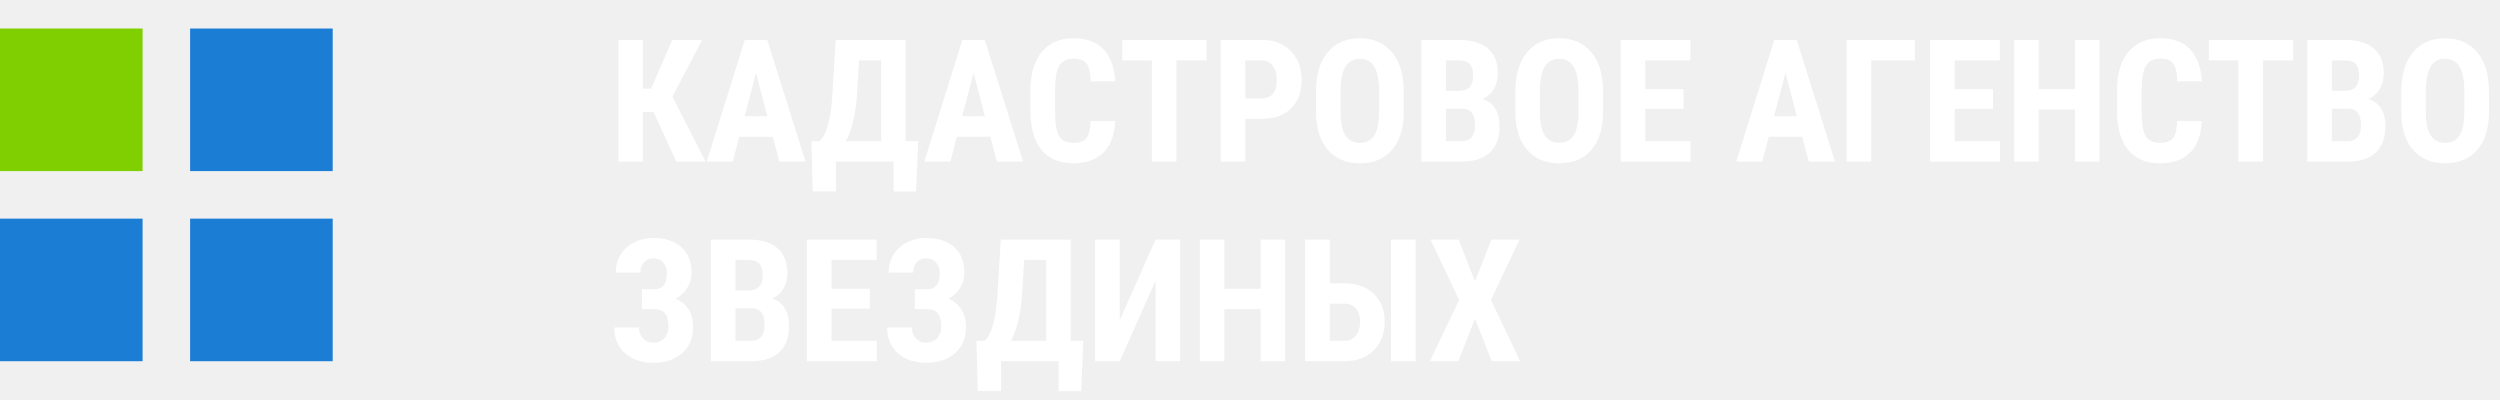
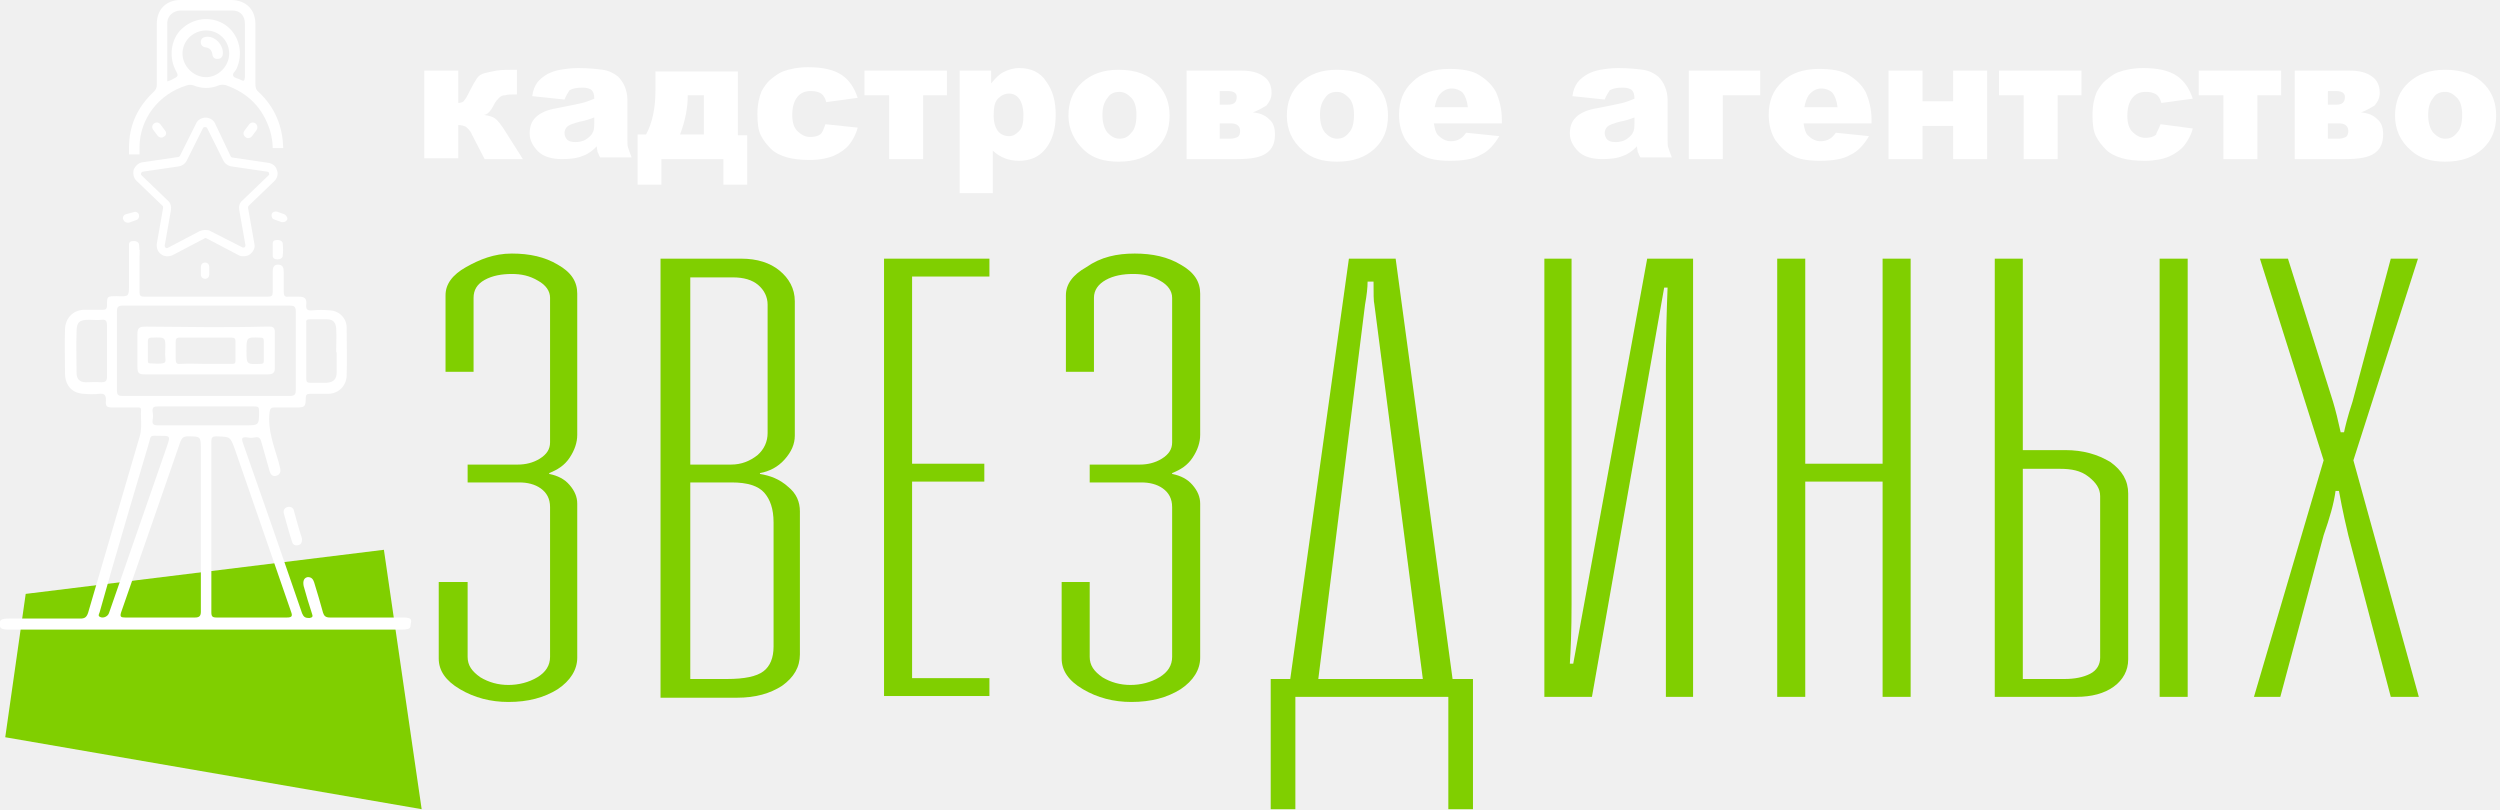
- <svg xmlns="http://www.w3.org/2000/svg" width="263" height="42" viewBox="0 0 263 42" fill="none">
-   <rect y="3" width="15" height="15" fill="#80CF00" />
-   <rect x="20" y="3" width="15" height="15" fill="#1C7DD5" />
-   <rect y="23" width="15" height="15" fill="#1C7DD5" />
-   <rect x="20" y="23" width="15" height="15" fill="#1C7DD5" />
-   <path d="M68.755 11.779H67.63V17H65.046V4.203H67.63V9.318H68.5L70.724 4.203H73.87L70.741 10.162L74.222 17H71.145L68.755 11.779ZM81.297 14.381H77.772L77.087 17H74.353L78.353 4.203H80.717L84.742 17H81.982L81.297 14.381ZM78.335 12.227H80.726L79.53 7.666L78.335 12.227ZM96.37 20.146H93.997V17H87.941V20.138H85.498L85.357 14.855H86.21C86.585 14.51 86.881 13.953 87.098 13.185C87.314 12.418 87.467 11.413 87.555 10.171L87.915 4.203H95.272V14.855H96.599L96.37 20.146ZM88.987 14.855H92.696V6.356H90.376L90.165 9.881C90.019 11.996 89.626 13.654 88.987 14.855ZM104.184 14.381H100.659L99.974 17H97.24L101.239 4.203H103.604L107.629 17H104.869L104.184 14.381ZM101.222 12.227H103.612L102.417 7.666L101.222 12.227ZM117.314 12.737C117.25 14.196 116.84 15.301 116.084 16.051C115.328 16.801 114.262 17.176 112.885 17.176C111.438 17.176 110.327 16.701 109.554 15.752C108.786 14.797 108.402 13.438 108.402 11.674V9.521C108.402 7.763 108.801 6.409 109.598 5.46C110.395 4.505 111.502 4.027 112.92 4.027C114.314 4.027 115.372 4.417 116.093 5.196C116.819 5.976 117.232 7.095 117.332 8.554H114.739C114.716 7.651 114.575 7.03 114.317 6.69C114.065 6.345 113.6 6.172 112.92 6.172C112.229 6.172 111.739 6.415 111.452 6.901C111.165 7.382 111.013 8.176 110.995 9.283V11.7C110.995 12.972 111.136 13.845 111.417 14.319C111.704 14.794 112.193 15.031 112.885 15.031C113.564 15.031 114.033 14.867 114.291 14.539C114.549 14.205 114.695 13.604 114.73 12.737H117.314ZM126.93 6.356H123.766V17H121.173V6.356H118.062V4.203H126.93V6.356ZM130.999 12.5V17H128.415V4.203H132.774C134.04 4.203 135.048 4.596 135.798 5.381C136.554 6.166 136.932 7.186 136.932 8.439C136.932 9.693 136.56 10.684 135.815 11.41C135.071 12.137 134.04 12.5 132.722 12.5H130.999ZM130.999 10.347H132.774C133.267 10.347 133.647 10.185 133.917 9.863C134.187 9.541 134.321 9.072 134.321 8.457C134.321 7.818 134.184 7.312 133.908 6.937C133.633 6.556 133.264 6.362 132.801 6.356H130.999V10.347ZM147.672 11.753C147.672 13.47 147.265 14.803 146.45 15.752C145.642 16.701 144.517 17.176 143.075 17.176C141.64 17.176 140.512 16.707 139.691 15.77C138.871 14.826 138.455 13.508 138.443 11.815V9.626C138.443 7.868 138.851 6.497 139.665 5.513C140.479 4.522 141.61 4.027 143.058 4.027C144.481 4.027 145.604 4.514 146.424 5.486C147.244 6.453 147.66 7.812 147.672 9.564V11.753ZM145.079 9.608C145.079 8.454 144.915 7.596 144.587 7.033C144.259 6.471 143.749 6.189 143.058 6.189C142.372 6.189 141.865 6.462 141.537 7.007C141.209 7.546 141.039 8.369 141.027 9.477V11.753C141.027 12.872 141.194 13.698 141.528 14.231C141.862 14.759 142.378 15.023 143.075 15.023C143.749 15.023 144.25 14.765 144.578 14.249C144.906 13.727 145.073 12.922 145.079 11.832V9.608ZM149.526 17V4.203H153.481C154.817 4.203 155.831 4.502 156.522 5.1C157.22 5.691 157.568 6.562 157.568 7.71C157.568 8.36 157.425 8.92 157.138 9.389C156.851 9.857 156.458 10.2 155.96 10.417C156.534 10.581 156.977 10.912 157.287 11.41C157.598 11.902 157.753 12.512 157.753 13.238C157.753 14.48 157.41 15.418 156.725 16.051C156.045 16.684 155.058 17 153.763 17H149.526ZM152.11 11.437V14.855H153.763C154.226 14.855 154.577 14.712 154.817 14.425C155.058 14.138 155.178 13.73 155.178 13.203C155.178 12.055 154.762 11.466 153.93 11.437H152.11ZM152.11 9.556H153.455C154.469 9.556 154.976 9.031 154.976 7.982C154.976 7.402 154.858 6.986 154.624 6.734C154.39 6.482 154.009 6.356 153.481 6.356H152.11V9.556ZM168.643 11.753C168.643 13.47 168.235 14.803 167.421 15.752C166.612 16.701 165.487 17.176 164.046 17.176C162.61 17.176 161.482 16.707 160.662 15.77C159.842 14.826 159.426 13.508 159.414 11.815V9.626C159.414 7.868 159.821 6.497 160.636 5.513C161.45 4.522 162.581 4.027 164.028 4.027C165.452 4.027 166.574 4.514 167.395 5.486C168.215 6.453 168.631 7.812 168.643 9.564V11.753ZM166.05 9.608C166.05 8.454 165.886 7.596 165.558 7.033C165.229 6.471 164.72 6.189 164.028 6.189C163.343 6.189 162.836 6.462 162.508 7.007C162.18 7.546 162.01 8.369 161.998 9.477V11.753C161.998 12.872 162.165 13.698 162.499 14.231C162.833 14.759 163.349 15.023 164.046 15.023C164.72 15.023 165.221 14.765 165.549 14.249C165.877 13.727 166.044 12.922 166.05 11.832V9.608ZM177.106 11.463H173.081V14.855H177.845V17H170.497V4.203H177.827V6.356H173.081V9.38H177.106V11.463ZM189.596 14.381H186.071L185.386 17H182.652L186.651 4.203H189.016L193.041 17H190.281L189.596 14.381ZM186.634 12.227H189.024L187.829 7.666L186.634 12.227ZM201.452 6.356H196.855V17H194.271V4.203H201.452V6.356ZM209.661 11.463H205.636V14.855H210.399V17H203.052V4.203H210.382V6.356H205.636V9.38H209.661V11.463ZM220.867 17H218.292V11.524H214.478V17H211.894V4.203H214.478V9.38H218.292V4.203H220.867V17ZM231.625 12.737C231.561 14.196 231.15 15.301 230.395 16.051C229.639 16.801 228.572 17.176 227.195 17.176C225.748 17.176 224.638 16.701 223.864 15.752C223.097 14.797 222.713 13.438 222.713 11.674V9.521C222.713 7.763 223.111 6.409 223.908 5.46C224.705 4.505 225.812 4.027 227.23 4.027C228.625 4.027 229.683 4.417 230.403 5.196C231.13 5.976 231.543 7.095 231.643 8.554H229.05C229.026 7.651 228.886 7.03 228.628 6.69C228.376 6.345 227.91 6.172 227.23 6.172C226.539 6.172 226.05 6.415 225.763 6.901C225.476 7.382 225.323 8.176 225.306 9.283V11.7C225.306 12.972 225.446 13.845 225.728 14.319C226.015 14.794 226.504 15.031 227.195 15.031C227.875 15.031 228.344 14.867 228.602 14.539C228.859 14.205 229.006 13.604 229.041 12.737H231.625ZM241.24 6.356H238.076V17H235.483V6.356H232.372V4.203H241.24V6.356ZM242.726 17V4.203H246.681C248.017 4.203 249.03 4.502 249.722 5.1C250.419 5.691 250.768 6.562 250.768 7.71C250.768 8.36 250.624 8.92 250.337 9.389C250.05 9.857 249.657 10.2 249.159 10.417C249.733 10.581 250.176 10.912 250.486 11.41C250.797 11.902 250.952 12.512 250.952 13.238C250.952 14.48 250.609 15.418 249.924 16.051C249.244 16.684 248.257 17 246.962 17H242.726ZM245.31 11.437V14.855H246.962C247.425 14.855 247.776 14.712 248.017 14.425C248.257 14.138 248.377 13.73 248.377 13.203C248.377 12.055 247.961 11.466 247.129 11.437H245.31ZM245.31 9.556H246.654C247.668 9.556 248.175 9.031 248.175 7.982C248.175 7.402 248.058 6.986 247.823 6.734C247.589 6.482 247.208 6.356 246.681 6.356H245.31V9.556ZM261.842 11.753C261.842 13.47 261.435 14.803 260.62 15.752C259.812 16.701 258.687 17.176 257.245 17.176C255.81 17.176 254.682 16.707 253.861 15.77C253.041 14.826 252.625 13.508 252.613 11.815V9.626C252.613 7.868 253.021 6.497 253.835 5.513C254.649 4.522 255.78 4.027 257.228 4.027C258.651 4.027 259.773 4.514 260.594 5.486C261.414 6.453 261.83 7.812 261.842 9.564V11.753ZM259.249 9.608C259.249 8.454 259.085 7.596 258.757 7.033C258.429 6.471 257.919 6.189 257.228 6.189C256.542 6.189 256.035 6.462 255.707 7.007C255.379 7.546 255.209 8.369 255.197 9.477V11.753C255.197 12.872 255.364 13.698 255.698 14.231C256.032 14.759 256.548 15.023 257.245 15.023C257.919 15.023 258.42 14.765 258.748 14.249C259.076 13.727 259.243 12.922 259.249 11.832V9.608ZM70.152 28.727C70.152 28.259 70.02 27.884 69.757 27.602C69.499 27.321 69.147 27.181 68.702 27.181C68.31 27.181 67.987 27.318 67.735 27.594C67.489 27.863 67.366 28.224 67.366 28.675H64.782C64.782 27.966 64.952 27.336 65.292 26.785C65.638 26.229 66.112 25.798 66.716 25.493C67.319 25.189 67.981 25.036 68.702 25.036C69.974 25.036 70.964 25.355 71.673 25.994C72.388 26.627 72.745 27.52 72.745 28.675C72.745 29.261 72.596 29.797 72.297 30.283C72.004 30.764 71.6 31.145 71.084 31.426C71.67 31.672 72.121 32.047 72.438 32.551C72.754 33.049 72.912 33.67 72.912 34.414C72.912 35.568 72.528 36.482 71.761 37.156C70.993 37.83 69.974 38.167 68.702 38.167C67.929 38.167 67.228 38.018 66.602 37.719C65.981 37.42 65.494 36.992 65.143 36.435C64.797 35.879 64.624 35.217 64.624 34.449H67.217C67.217 34.889 67.355 35.264 67.63 35.574C67.905 35.885 68.263 36.04 68.702 36.04C69.194 36.04 69.587 35.885 69.88 35.574C70.173 35.264 70.319 34.862 70.319 34.37C70.319 33.708 70.193 33.233 69.941 32.946C69.689 32.659 69.323 32.516 68.843 32.516H67.533V30.433H68.852C69.719 30.427 70.152 29.858 70.152 28.727ZM74.784 38V25.203H78.739C80.075 25.203 81.089 25.502 81.78 26.1C82.478 26.691 82.826 27.561 82.826 28.71C82.826 29.36 82.683 29.92 82.395 30.389C82.108 30.857 81.716 31.2 81.218 31.417C81.792 31.581 82.234 31.912 82.545 32.41C82.856 32.902 83.011 33.512 83.011 34.238C83.011 35.48 82.668 36.418 81.982 37.051C81.303 37.684 80.315 38 79.02 38H74.784ZM77.368 32.437V35.855H79.02C79.483 35.855 79.835 35.712 80.075 35.425C80.315 35.138 80.436 34.73 80.436 34.203C80.436 33.055 80.019 32.466 79.188 32.437H77.368ZM77.368 30.556H78.713C79.727 30.556 80.233 30.031 80.233 28.982C80.233 28.402 80.116 27.986 79.882 27.734C79.647 27.482 79.267 27.356 78.739 27.356H77.368V30.556ZM91.501 32.463H87.476V35.855H92.239V38H84.892V25.203H92.222V27.356H87.476V30.38H91.501V32.463ZM98.857 28.727C98.857 28.259 98.726 27.884 98.462 27.602C98.204 27.321 97.853 27.181 97.407 27.181C97.015 27.181 96.692 27.318 96.44 27.594C96.194 27.863 96.071 28.224 96.071 28.675H93.487C93.487 27.966 93.657 27.336 93.997 26.785C94.343 26.229 94.817 25.798 95.421 25.493C96.024 25.189 96.686 25.036 97.407 25.036C98.679 25.036 99.669 25.355 100.378 25.994C101.093 26.627 101.45 27.52 101.45 28.675C101.45 29.261 101.301 29.797 101.002 30.283C100.709 30.764 100.305 31.145 99.789 31.426C100.375 31.672 100.826 32.047 101.143 32.551C101.459 33.049 101.617 33.67 101.617 34.414C101.617 35.568 101.233 36.482 100.466 37.156C99.698 37.83 98.679 38.167 97.407 38.167C96.634 38.167 95.934 38.018 95.307 37.719C94.686 37.42 94.199 36.992 93.848 36.435C93.502 35.879 93.329 35.217 93.329 34.449H95.922C95.922 34.889 96.06 35.264 96.335 35.574C96.61 35.885 96.968 36.04 97.407 36.04C97.899 36.04 98.292 35.885 98.585 35.574C98.878 35.264 99.024 34.862 99.024 34.37C99.024 33.708 98.898 33.233 98.647 32.946C98.394 32.659 98.028 32.516 97.548 32.516H96.238V30.433H97.557C98.424 30.427 98.857 29.858 98.857 28.727ZM113.737 41.147H111.364V38H105.309V41.138H102.865L102.725 35.855H103.577C103.952 35.51 104.248 34.953 104.465 34.185C104.682 33.418 104.834 32.413 104.922 31.171L105.282 25.203H112.639V35.855H113.966L113.737 41.147ZM106.354 35.855H110.063V27.356H107.743L107.532 30.881C107.386 32.996 106.993 34.654 106.354 35.855ZM121.568 25.203H124.152V38H121.568V29.527L117.798 38H115.205V25.203H117.798V33.685L121.568 25.203ZM135.191 38H132.616V32.524H128.802V38H126.218V25.203H128.802V30.38H132.616V25.203H135.191V38ZM139.894 29.8H141.423C142.718 29.8 143.749 30.169 144.517 30.907C145.284 31.64 145.668 32.621 145.668 33.852C145.668 35.076 145.293 36.069 144.543 36.831C143.793 37.587 142.8 37.977 141.563 38H137.301V25.203H139.894V29.8ZM148.92 38H146.336V25.203H148.92V38ZM139.894 31.944V35.855H141.458C141.962 35.855 142.357 35.668 142.645 35.293C142.938 34.912 143.084 34.426 143.084 33.834C143.084 33.277 142.94 32.826 142.653 32.48C142.372 32.129 141.979 31.95 141.476 31.944H139.894ZM155.169 29.598L156.892 25.203H159.854L156.848 31.549L159.924 38H156.927L155.169 33.526L153.42 38H150.423L153.499 31.549L150.484 25.203H153.446L155.169 29.598Z" fill="white" />
+ <svg xmlns="http://www.w3.org/2000/svg" width="207" height="67" viewBox="0 0 207 67" fill="none">
+   <g clip-path="url(#clip0)">
+     <path d="M34.913 67L0.434 61.044L2.128 49.174L31.787 45.522L34.913 67Z" fill="#80CF00" />
+     <path d="M22.364 10.826C22.494 11.304 22.581 11.783 22.581 12.261C22.841 12.261 23.145 12.261 23.449 12.261C23.406 10.435 22.755 8.87 21.408 7.609C21.191 7.435 21.148 7.217 21.148 6.957C21.148 5.304 21.148 3.652 21.148 2C21.148 0.783 20.366 0 19.107 0C17.717 0 16.328 0 14.938 0C13.766 0 12.984 0.783 12.984 1.957C12.984 3.652 12.984 5.348 12.984 7.043C12.984 7.261 12.897 7.435 12.723 7.609C11.377 8.87 10.682 10.391 10.682 12.217C10.682 12.391 10.682 12.565 10.682 12.783C11.03 12.783 11.334 12.783 11.551 12.783C11.551 12.565 11.551 12.391 11.551 12.217C11.551 9.826 13.158 7.783 15.416 7.087C15.633 7 15.85 7 16.067 7.087C16.718 7.348 17.413 7.348 18.065 7.087C18.282 7 18.456 7 18.673 7.043C20.54 7.696 21.756 8.913 22.364 10.826ZM17.066 6.391C16.024 6.391 15.112 5.478 15.112 4.435C15.112 3.391 15.98 2.522 17.066 2.522C18.151 2.522 18.977 3.391 18.977 4.435C18.977 5.478 18.065 6.391 17.066 6.391ZM19.932 6.609C19.715 6.478 19.411 6.478 19.324 6.304C19.194 6.087 19.498 5.913 19.584 5.696C20.149 4.478 19.845 3 18.803 2.174C17.761 1.348 16.241 1.391 15.199 2.261C14.2 3.043 13.939 4.565 14.504 5.739C14.808 6.304 14.808 6.304 14.2 6.609C14.113 6.652 14.026 6.696 13.852 6.739C13.852 5.043 13.852 3.435 13.852 1.826C13.896 1.304 14.33 0.913 14.895 0.87C16.328 0.87 17.761 0.87 19.237 0.87C19.889 0.87 20.279 1.304 20.279 1.957C20.279 3.435 20.279 4.913 20.279 6.391C20.236 6.652 20.236 6.783 19.932 6.609Z" fill="white" />
+     <path d="M33.828 51.174C33.654 51.13 33.48 51.13 33.306 51.13C31.309 51.13 29.311 51.13 27.314 51.13C26.966 51.13 26.836 51 26.749 50.739C26.532 49.913 26.272 49.087 26.011 48.217C25.924 47.956 25.794 47.783 25.49 47.783C25.186 47.826 25.056 48.087 25.143 48.522C25.36 49.304 25.577 50.044 25.837 50.826C25.924 51.044 25.881 51.13 25.62 51.174C25.273 51.174 25.143 51.087 25.012 50.783C23.406 46.087 21.756 41.348 20.105 36.652C19.975 36.261 20.062 36.174 20.453 36.217C20.67 36.261 20.887 36.261 21.104 36.217C21.495 36.13 21.582 36.348 21.669 36.696C21.886 37.478 22.103 38.217 22.32 39C22.407 39.304 22.581 39.478 22.884 39.391C23.189 39.304 23.275 39.044 23.189 38.739C23.145 38.565 23.102 38.391 23.058 38.217C22.667 36.87 22.146 35.565 22.32 34.13C22.363 33.87 22.407 33.739 22.711 33.739C23.319 33.739 23.883 33.739 24.491 33.739C25.229 33.739 25.316 33.696 25.316 32.956C25.316 32.696 25.403 32.609 25.664 32.609C26.185 32.609 26.706 32.609 27.227 32.609C28.052 32.565 28.66 31.956 28.703 31.13C28.747 29.783 28.703 28.435 28.703 27.13C28.703 26.348 28.096 25.739 27.314 25.696C26.836 25.652 26.358 25.652 25.837 25.696C25.447 25.739 25.316 25.609 25.36 25.217C25.403 24.696 25.229 24.565 24.708 24.565C24.448 24.565 24.144 24.565 23.883 24.565C23.579 24.609 23.492 24.478 23.492 24.174C23.492 23.609 23.492 23.087 23.492 22.522C23.492 22.217 23.449 21.913 23.015 21.913C22.624 21.913 22.581 22.217 22.581 22.522C22.581 23.087 22.581 23.609 22.581 24.174C22.581 24.478 22.494 24.565 22.19 24.565C18.759 24.565 15.372 24.565 11.941 24.565C11.637 24.565 11.551 24.478 11.551 24.174C11.551 23.087 11.551 22.478 11.551 20.696C11.29 20.696 10.943 20.696 10.682 20.696C10.682 22.217 10.682 22.609 10.682 23.522C10.682 24.565 10.682 24.565 9.683 24.522C8.858 24.522 8.858 24.522 8.858 25.304C8.858 25.609 8.728 25.652 8.468 25.652C7.946 25.652 7.425 25.652 6.904 25.652C6.036 25.696 5.428 26.348 5.384 27.217C5.341 28.478 5.384 29.739 5.384 31C5.428 31.956 5.992 32.565 6.948 32.609C7.382 32.652 7.816 32.652 8.207 32.609C8.641 32.565 8.771 32.696 8.771 33.13C8.728 33.652 8.815 33.739 9.336 33.739C9.987 33.739 10.682 33.739 11.334 33.739C11.507 33.739 11.681 33.696 11.681 33.956C11.637 34.652 11.768 35.348 11.594 36.044C10.161 40.956 8.728 45.826 7.295 50.739C7.165 51.13 6.991 51.217 6.644 51.217C4.69 51.217 2.735 51.217 0.781 51.217C0.608 51.217 0.434 51.217 0.26 51.261C0.043 51.304 -0.044 51.478 -0.044 51.652C-0.044 51.87 0.043 52.044 0.26 52.087C0.391 52.13 0.564 52.13 0.694 52.13C6.123 52.13 11.551 52.13 16.979 52.13C22.407 52.13 27.835 52.13 33.263 52.13C33.437 52.13 33.567 52.13 33.741 52.087C33.958 52.044 34.001 51.913 34.001 51.696C34.088 51.391 34.045 51.217 33.828 51.174ZM25.664 26.435C26.141 26.435 26.576 26.435 27.053 26.435C27.531 26.435 27.791 26.652 27.835 27.174C27.878 27.826 27.835 28.478 27.835 29.174C27.835 29.174 27.835 29.174 27.878 29.174C27.878 29.739 27.878 30.261 27.878 30.826C27.878 31.391 27.618 31.652 27.053 31.696C26.576 31.696 26.141 31.696 25.664 31.696C25.447 31.696 25.36 31.609 25.36 31.391C25.36 29.87 25.36 28.348 25.36 26.783C25.316 26.522 25.403 26.435 25.664 26.435ZM8.381 31.652C7.946 31.609 7.512 31.652 7.121 31.652C6.6 31.652 6.34 31.391 6.34 30.87C6.34 29.739 6.296 28.565 6.34 27.435C6.34 26.652 6.6 26.478 7.382 26.478C7.729 26.478 8.077 26.522 8.424 26.478C8.771 26.435 8.858 26.609 8.858 26.913C8.858 27.652 8.858 28.348 8.858 29.087C8.858 29.826 8.858 30.565 8.858 31.304C8.815 31.565 8.728 31.652 8.381 31.652ZM10.161 32.783C9.77 32.783 9.683 32.696 9.683 32.304C9.683 30.13 9.683 27.956 9.683 25.783C9.683 25.435 9.77 25.304 10.161 25.304C12.463 25.304 14.764 25.304 17.109 25.304C19.41 25.304 21.669 25.304 23.97 25.304C24.317 25.304 24.491 25.348 24.491 25.783C24.491 27.956 24.491 30.13 24.491 32.261C24.491 32.609 24.448 32.783 24.014 32.783C19.367 32.783 14.764 32.783 10.161 32.783ZM8.294 51.087C8.077 51 8.207 50.826 8.25 50.696C8.598 49.522 8.902 48.348 9.249 47.174C10.248 43.739 11.247 40.304 12.289 36.826C12.549 35.956 12.332 36.087 13.288 36.087C14.069 36.087 14.113 36.087 13.852 36.87C12.245 41.478 10.639 46.13 9.032 50.739C8.945 51.044 8.554 51.217 8.294 51.087ZM16.154 51.13C14.243 51.13 12.289 51.13 10.378 51.13C10.031 51.13 9.901 51.087 10.031 50.696C11.681 46 13.288 41.304 14.938 36.565C15.068 36.261 15.198 36.13 15.546 36.13C16.631 36.13 16.631 36.13 16.631 37.261C16.631 39.391 16.631 41.522 16.631 43.609C16.631 45.956 16.631 48.304 16.631 50.652C16.631 51 16.501 51.13 16.154 51.13ZM17.022 35.217C15.719 35.217 14.373 35.217 13.07 35.217C12.723 35.217 12.593 35.13 12.636 34.783C12.68 34.565 12.68 34.304 12.636 34.087C12.593 33.696 12.767 33.652 13.07 33.652C15.719 33.652 18.412 33.652 21.061 33.652C21.365 33.652 21.451 33.696 21.451 34.044C21.451 35.217 21.451 35.217 20.279 35.217C19.193 35.217 18.108 35.217 17.022 35.217ZM23.753 51.13C21.799 51.13 19.845 51.13 17.934 51.13C17.587 51.13 17.5 51.044 17.5 50.696C17.5 48.348 17.5 45.956 17.5 43.609C17.5 41.261 17.5 38.913 17.5 36.565C17.5 36.217 17.587 36.13 17.934 36.13C19.063 36.174 19.063 36.13 19.454 37.217C21.017 41.696 22.537 46.174 24.1 50.652C24.231 51 24.187 51.13 23.753 51.13Z" fill="white" />
+     <path d="M25.013 44.609C25.013 44.913 24.926 45.087 24.709 45.13C24.448 45.217 24.231 45.087 24.188 44.87C23.927 44.087 23.71 43.261 23.493 42.478C23.449 42.261 23.536 42.087 23.753 42C24.014 41.913 24.231 42 24.318 42.217C24.535 43 24.752 43.826 25.013 44.609Z" fill="white" />
+     <path d="M22.581 20.652C22.581 20.478 22.581 20.348 22.581 20.174C22.581 19.956 22.711 19.87 22.972 19.87C23.189 19.87 23.363 19.956 23.406 20.13C23.449 20.478 23.449 20.87 23.406 21.217C23.363 21.391 23.189 21.478 22.972 21.478C22.755 21.478 22.581 21.391 22.581 21.174C22.581 21 22.581 20.826 22.581 20.652Z" fill="white" />
+     <path d="M17.066 31C15.416 31 13.722 31 12.072 31C11.464 31 11.377 30.913 11.377 30.304C11.377 29.435 11.377 28.609 11.377 27.739C11.377 27.13 11.508 27.044 12.116 27.044C13.852 27.044 15.546 27.087 17.283 27.087C18.803 27.087 20.323 27.087 21.886 27.044C22.06 27.044 22.19 27.044 22.364 27.044C22.624 27.044 22.755 27.174 22.755 27.478C22.755 28.478 22.755 29.522 22.755 30.522C22.755 30.956 22.451 31 22.147 31C20.41 31 18.759 31 17.066 31ZM17.023 30.13C17.761 30.13 18.456 30.13 19.194 30.13C19.367 30.13 19.498 30.13 19.498 29.869C19.498 29.348 19.498 28.826 19.498 28.261C19.498 28.044 19.411 27.956 19.194 27.956C17.761 27.956 16.328 27.956 14.851 27.956C14.591 27.956 14.547 28.087 14.547 28.304C14.547 28.783 14.547 29.261 14.547 29.739C14.547 30.044 14.634 30.174 14.938 30.13C15.633 30.087 16.328 30.13 17.023 30.13ZM20.41 29.044C20.41 30.174 20.41 30.174 21.539 30.13H21.582C21.756 30.13 21.843 30.087 21.843 29.869C21.843 29.304 21.843 28.783 21.843 28.217C21.843 28 21.756 27.956 21.539 27.956C20.41 27.913 20.41 27.913 20.41 29.044ZM13.679 29.044C13.722 27.913 13.722 27.913 12.593 27.956C12.55 27.956 12.55 27.956 12.506 27.956C12.333 27.956 12.246 28.044 12.246 28.217C12.246 28.783 12.246 29.348 12.246 29.869C12.246 30 12.246 30.087 12.419 30.087C12.81 30.087 13.245 30.174 13.592 30.044C13.809 29.956 13.635 29.522 13.679 29.217C13.679 29.174 13.679 29.13 13.679 29.044Z" fill="white" />
+     <path d="M17.196 3.043C17.848 3.043 18.456 3.696 18.456 4.391C18.456 4.652 18.325 4.87 18.065 4.87C17.804 4.913 17.63 4.783 17.587 4.522C17.544 4.174 17.37 3.957 16.979 3.913C16.718 3.87 16.588 3.652 16.632 3.391C16.675 3.174 16.849 3.043 17.196 3.043Z" fill="white" />
+     <path d="M22.711 15C22.972 14.739 23.058 14.391 22.928 14.087C22.841 13.739 22.537 13.522 22.19 13.478L19.237 13.043C19.194 13.043 19.107 13 19.107 12.957L17.804 10.217C17.674 9.913 17.326 9.739 17.023 9.739C16.718 9.739 16.371 9.913 16.241 10.217L14.895 12.913C14.851 12.957 14.808 13 14.764 13L11.812 13.435C11.464 13.478 11.204 13.739 11.073 14.043C10.986 14.391 11.073 14.739 11.29 14.957L13.462 17.044C13.505 17.087 13.505 17.13 13.505 17.217L12.984 20.174C12.941 20.522 13.071 20.87 13.331 21.044C13.592 21.261 13.983 21.261 14.287 21.13L16.936 19.739C16.979 19.696 17.066 19.696 17.109 19.739L19.758 21.13C19.889 21.217 20.019 21.217 20.192 21.217C20.366 21.217 20.54 21.174 20.714 21.044C20.974 20.826 21.148 20.522 21.061 20.174L20.54 17.217C20.54 17.174 20.54 17.087 20.583 17.044L22.711 15ZM19.802 17.348L20.323 20.304C20.323 20.391 20.279 20.478 20.236 20.478C20.192 20.478 20.149 20.522 20.062 20.478L17.413 19.13C17.283 19.044 17.153 19.044 16.979 19.044C16.805 19.044 16.675 19.087 16.545 19.13L13.896 20.522C13.809 20.565 13.722 20.522 13.722 20.522C13.722 20.522 13.635 20.435 13.635 20.348L14.156 17.391C14.2 17.087 14.113 16.783 13.896 16.609L11.725 14.522C11.638 14.435 11.681 14.391 11.681 14.348C11.681 14.304 11.725 14.261 11.812 14.217L14.764 13.783C15.068 13.739 15.329 13.565 15.459 13.304L16.805 10.609C16.849 10.522 16.936 10.522 16.979 10.522C17.023 10.522 17.109 10.522 17.153 10.609L18.499 13.304C18.629 13.565 18.89 13.739 19.194 13.783L22.147 14.217C22.233 14.217 22.277 14.304 22.277 14.348C22.277 14.391 22.32 14.478 22.233 14.522L20.062 16.609C19.845 16.783 19.758 17.087 19.802 17.348Z" fill="white" />
+     <path d="M21.148 10.217C20.974 10.087 20.757 10.13 20.627 10.304L20.236 10.826C20.106 11 20.149 11.217 20.323 11.348C20.366 11.391 20.453 11.435 20.54 11.435C20.67 11.435 20.757 11.391 20.844 11.304L21.235 10.783C21.365 10.565 21.322 10.348 21.148 10.217Z" fill="white" />
+     <path d="M13.679 10.826L13.288 10.304C13.158 10.13 12.941 10.087 12.767 10.217C12.593 10.348 12.55 10.565 12.68 10.739L13.071 11.261C13.158 11.348 13.245 11.391 13.375 11.391C13.462 11.391 13.505 11.348 13.592 11.304C13.766 11.217 13.809 11 13.679 10.826Z" fill="white" />
+     <path d="M11.508 17.783C11.464 17.609 11.247 17.478 11.073 17.565L10.422 17.739C10.248 17.783 10.118 18 10.205 18.174C10.248 18.304 10.379 18.435 10.552 18.435C10.596 18.435 10.639 18.435 10.682 18.435L11.29 18.217C11.464 18.174 11.551 17.956 11.508 17.783Z" fill="white" />
+     <path d="M16.979 21.739C16.762 21.739 16.632 21.913 16.632 22.087V22.739C16.632 22.956 16.805 23.087 16.979 23.087C17.196 23.087 17.326 22.913 17.326 22.739V22.087C17.326 21.913 17.196 21.739 16.979 21.739Z" fill="white" />
+     <path d="M23.536 17.739L22.928 17.522C22.755 17.478 22.537 17.565 22.494 17.739C22.451 17.913 22.537 18.131 22.711 18.174L23.319 18.391C23.363 18.391 23.406 18.391 23.449 18.391C23.58 18.391 23.753 18.304 23.797 18.131C23.797 18 23.71 17.826 23.536 17.739Z" fill="white" />
+     <path d="M10.682 20.739C10.682 20.565 10.682 20.435 10.682 20.261C10.682 20.044 10.813 19.956 11.073 19.956C11.29 19.956 11.464 20.044 11.508 20.217C11.551 20.565 11.551 20.956 11.508 21.304C11.464 21.478 11.29 21.565 11.073 21.565C10.856 21.565 10.682 21.478 10.682 21.261C10.682 21.087 10.682 20.913 10.682 20.739Z" fill="white" />
+   </g>
+   <path d="M42.378 20.994C43.856 20.994 45.123 21.276 46.178 21.91C47.304 22.544 47.796 23.319 47.796 24.306V36.001C47.796 36.635 47.585 37.269 47.163 37.903C46.741 38.537 46.178 38.889 45.474 39.171V39.242C46.178 39.383 46.741 39.664 47.163 40.157C47.585 40.651 47.796 41.144 47.796 41.708V54.459C47.796 55.446 47.233 56.362 46.178 57.066C45.052 57.771 43.715 58.123 42.097 58.123C40.619 58.123 39.282 57.771 38.086 57.066C36.89 56.362 36.327 55.516 36.327 54.53V48.189H38.719V54.389C38.719 55.093 39.071 55.587 39.775 56.08C40.478 56.502 41.252 56.714 42.097 56.714C42.941 56.714 43.786 56.502 44.489 56.08C45.193 55.657 45.545 55.093 45.545 54.389V41.989C45.545 41.285 45.263 40.792 44.771 40.439C44.278 40.087 43.645 39.946 43.011 39.946H38.719V38.467H42.871C43.504 38.467 44.137 38.326 44.7 37.974C45.263 37.621 45.545 37.199 45.545 36.635V24.658C45.545 24.094 45.193 23.601 44.56 23.249C43.856 22.826 43.152 22.685 42.378 22.685C41.534 22.685 40.76 22.826 40.127 23.178C39.493 23.531 39.212 24.024 39.212 24.658V30.787H36.89V24.447C36.89 23.531 37.453 22.756 38.578 22.122C39.704 21.488 40.901 20.994 42.378 20.994Z" fill="#80CF00" />
+   <path d="M54.763 21.417H61.377C62.714 21.417 63.77 21.769 64.543 22.403C65.317 23.038 65.81 23.883 65.81 24.94V36.071C65.81 36.776 65.529 37.41 64.966 38.044C64.403 38.678 63.699 39.03 62.925 39.171V39.242C63.77 39.383 64.543 39.664 65.247 40.298C65.951 40.862 66.232 41.566 66.232 42.342V54.178C66.232 55.234 65.74 56.08 64.755 56.784C63.77 57.418 62.573 57.771 61.025 57.771H54.692V21.417H54.763ZM57.155 22.897V38.467H60.533C61.377 38.467 62.081 38.185 62.714 37.692C63.277 37.199 63.558 36.564 63.558 35.86V25.221C63.558 24.587 63.277 24.024 62.784 23.601C62.292 23.178 61.588 22.967 60.673 22.967H57.155V22.897ZM57.155 40.017V56.221H60.181C61.658 56.221 62.644 56.009 63.207 55.587C63.77 55.164 64.051 54.459 64.051 53.544V43.257C64.051 42.13 63.77 41.355 63.277 40.792C62.784 40.228 61.87 39.946 60.603 39.946H57.155V40.017Z" fill="#80CF00" />
+   <path d="M73.198 21.417H81.924V22.897H75.521V38.396H81.502V39.876H75.521V56.15H81.924V57.63H73.198V21.417Z" fill="#80CF00" />
+   <path d="M93.957 20.994C95.434 20.994 96.701 21.276 97.756 21.91C98.882 22.544 99.375 23.319 99.375 24.306V36.001C99.375 36.635 99.164 37.269 98.741 37.903C98.319 38.537 97.756 38.889 97.053 39.171V39.242C97.756 39.383 98.319 39.664 98.741 40.157C99.164 40.651 99.375 41.144 99.375 41.708V54.459C99.375 55.446 98.812 56.362 97.756 57.066C96.63 57.771 95.293 58.123 93.675 58.123C92.197 58.123 90.86 57.771 89.664 57.066C88.468 56.362 87.905 55.516 87.905 54.53V48.189H90.227V54.389C90.227 55.093 90.579 55.587 91.283 56.08C91.986 56.502 92.76 56.714 93.605 56.714C94.449 56.714 95.293 56.502 95.997 56.08C96.701 55.657 97.053 55.093 97.053 54.389V41.989C97.053 41.285 96.771 40.792 96.279 40.439C95.786 40.087 95.153 39.946 94.519 39.946H90.227V38.467H94.379C95.012 38.467 95.645 38.326 96.208 37.974C96.771 37.621 97.053 37.199 97.053 36.635V24.658C97.053 24.094 96.701 23.601 96.067 23.249C95.364 22.826 94.66 22.685 93.816 22.685C92.971 22.685 92.197 22.826 91.564 23.178C90.931 23.531 90.579 24.024 90.579 24.658V30.787H88.257V24.447C88.257 23.531 88.82 22.756 89.946 22.122C91.142 21.276 92.479 20.994 93.957 20.994Z" fill="#80CF00" />
+   <path d="M111.689 21.417H115.559L120.273 56.221H121.962V67H119.922V57.7H107.256V67H105.215V56.221H106.833L111.689 21.417ZM109.156 56.221H117.811L113.8 25.221C113.729 24.94 113.729 24.306 113.729 23.319H113.237C113.237 23.812 113.166 24.447 113.026 25.221L109.156 56.221Z" fill="#80CF00" />
+   <path d="M127.803 21.417H130.125V50.091C130.125 52.205 130.054 53.825 129.984 54.953H130.265L136.387 21.417H140.187V57.7H137.935V30.576C137.935 27.828 138.006 25.574 138.076 23.812H137.794L131.813 57.7H127.873V21.417H127.803Z" fill="#80CF00" />
+   <path d="M147.153 21.417H149.475V38.396H155.879V21.417H158.201V57.7H155.879V39.876H149.475V57.7H147.153V21.417Z" fill="#80CF00" />
+   <path d="M165.167 21.417H167.489V37.269H171.007C172.485 37.269 173.681 37.621 174.737 38.255C175.722 38.96 176.214 39.805 176.214 40.862V54.6C176.214 55.516 175.792 56.291 175.018 56.855C174.244 57.418 173.189 57.7 171.922 57.7H165.167V21.417ZM167.489 38.819V56.221H170.937C171.781 56.221 172.485 56.08 173.048 55.798C173.611 55.516 173.892 55.023 173.892 54.459V41.073C173.892 40.439 173.54 39.946 172.907 39.453C172.274 38.96 171.5 38.819 170.585 38.819H167.489ZM178.818 21.417H181.14V57.7H178.818V21.417Z" fill="#80CF00" />
+   <path d="M197.957 21.417H200.209L194.861 38.114L200.279 57.7H197.957L194.439 44.314C193.947 42.271 193.735 41.003 193.665 40.651H193.384C193.243 41.707 192.891 42.905 192.398 44.314L188.81 57.7H186.628L192.398 38.114L187.121 21.417H189.443L193.172 33.253C193.384 33.958 193.595 34.803 193.806 35.789H194.087C194.158 35.437 194.369 34.521 194.791 33.253L197.957 21.417Z" fill="#80CF00" />
+   <path d="M43.293 13.174H40.127L39.071 11.131C38.93 10.779 38.719 10.638 38.578 10.497C38.438 10.427 38.227 10.356 37.945 10.356V13.104H35.131V5.847H37.945V8.524C38.156 8.524 38.367 8.454 38.438 8.313C38.578 8.172 38.719 7.89 38.93 7.467C39.141 7.045 39.352 6.692 39.493 6.481C39.634 6.27 39.845 6.129 40.127 6.058C40.408 5.988 40.69 5.917 41.112 5.847C41.534 5.777 42.097 5.777 42.8 5.777V7.82H42.66C42.308 7.82 42.026 7.82 41.815 7.89C41.604 7.89 41.464 7.961 41.323 8.102C41.182 8.242 41.041 8.383 40.901 8.665C40.76 8.947 40.619 9.158 40.478 9.299C40.338 9.44 40.197 9.511 40.056 9.511C40.478 9.581 40.76 9.651 40.971 9.792C41.182 9.933 41.534 10.356 41.956 11.06L43.293 13.174Z" fill="white" />
+   <path d="M46.741 8.242L44.067 7.961C44.137 7.467 44.278 7.115 44.489 6.833C44.7 6.552 44.982 6.34 45.334 6.129C45.615 5.988 45.967 5.847 46.389 5.777C46.811 5.706 47.304 5.636 47.867 5.636C48.711 5.636 49.344 5.706 49.907 5.777C50.4 5.847 50.822 6.058 51.174 6.34C51.385 6.552 51.596 6.833 51.737 7.186C51.878 7.538 51.948 7.89 51.948 8.242V11.483C51.948 11.835 51.948 12.117 52.018 12.258C52.089 12.47 52.159 12.681 52.3 13.033H49.696C49.556 12.822 49.556 12.681 49.485 12.611C49.485 12.54 49.415 12.329 49.415 12.117C49.063 12.47 48.711 12.751 48.289 12.892C47.797 13.104 47.233 13.174 46.53 13.174C45.685 13.174 44.982 12.963 44.56 12.54C44.138 12.117 43.856 11.624 43.856 11.06C43.856 10.497 43.997 10.074 44.349 9.722C44.7 9.37 45.263 9.088 46.178 8.947C47.233 8.736 47.937 8.595 48.219 8.524C48.5 8.454 48.852 8.313 49.204 8.172C49.204 7.82 49.133 7.608 48.993 7.467C48.852 7.327 48.571 7.256 48.219 7.256C47.726 7.256 47.445 7.327 47.163 7.467C47.023 7.679 46.882 7.89 46.741 8.242ZM49.204 9.722C48.852 9.863 48.43 10.004 48.008 10.074C47.445 10.215 47.093 10.356 46.952 10.497C46.811 10.638 46.741 10.849 46.741 10.99C46.741 11.201 46.811 11.413 46.952 11.554C47.093 11.695 47.304 11.765 47.656 11.765C47.937 11.765 48.289 11.695 48.5 11.554C48.711 11.413 48.993 11.201 49.063 10.99C49.204 10.779 49.204 10.497 49.204 10.145V9.722Z" fill="white" />
+   <path d="M61.87 15.288H59.899V13.174H54.763V15.288H52.792V11.131H53.496C53.989 10.215 54.27 9.017 54.27 7.538V5.917H61.096V11.201H61.87V15.288ZM58.281 11.131V7.89H56.944V7.961C56.944 8.947 56.733 10.004 56.311 11.131H58.281Z" fill="white" />
+   <path d="M68.343 10.286L71.017 10.567C70.876 11.131 70.595 11.624 70.314 11.976C70.032 12.329 69.54 12.681 69.047 12.892C68.554 13.104 67.851 13.245 67.077 13.245C66.303 13.245 65.669 13.174 65.177 13.033C64.684 12.892 64.192 12.681 63.84 12.329C63.488 11.976 63.207 11.624 62.995 11.201C62.784 10.779 62.714 10.215 62.714 9.44C62.714 8.665 62.855 8.031 63.066 7.538C63.277 7.186 63.488 6.833 63.84 6.552C64.192 6.27 64.473 6.058 64.825 5.917C65.388 5.706 66.092 5.565 66.936 5.565C68.132 5.565 69.047 5.777 69.68 6.199C70.314 6.622 70.736 7.256 71.017 8.102L68.414 8.454C68.343 8.172 68.203 7.89 67.992 7.749C67.78 7.608 67.499 7.538 67.147 7.538C66.655 7.538 66.303 7.679 66.021 8.031C65.74 8.383 65.599 8.877 65.599 9.511C65.599 10.145 65.74 10.567 66.021 10.849C66.303 11.131 66.655 11.342 67.077 11.342C67.429 11.342 67.78 11.272 67.992 11.06C68.062 10.99 68.203 10.708 68.343 10.286Z" fill="white" />
+   <path d="M78.476 7.89H76.435V13.174H73.621V7.89H71.58V5.847H78.406V7.89H78.476Z" fill="white" />
+   <path d="M79.461 15.992V5.847H82.065V6.904C82.416 6.481 82.768 6.129 83.05 5.988C83.472 5.777 83.894 5.636 84.387 5.636C85.372 5.636 86.146 5.988 86.638 6.763C87.201 7.538 87.412 8.454 87.412 9.511C87.412 10.708 87.131 11.624 86.568 12.329C86.005 13.033 85.231 13.315 84.387 13.315C83.965 13.315 83.542 13.245 83.191 13.104C82.839 12.963 82.487 12.751 82.205 12.47V15.992H79.461ZM82.276 9.581C82.276 10.145 82.416 10.567 82.628 10.849C82.839 11.131 83.191 11.272 83.542 11.272C83.894 11.272 84.105 11.131 84.387 10.849C84.668 10.567 84.739 10.145 84.739 9.511C84.739 8.947 84.598 8.454 84.387 8.172C84.176 7.89 83.894 7.749 83.542 7.749C83.191 7.749 82.909 7.89 82.628 8.172C82.346 8.454 82.276 8.947 82.276 9.581Z" fill="white" />
+   <path d="M88.468 9.581C88.468 8.454 88.82 7.538 89.594 6.833C90.368 6.129 91.353 5.777 92.62 5.777C94.097 5.777 95.153 6.199 95.927 7.045C96.56 7.749 96.841 8.595 96.841 9.581C96.841 10.708 96.49 11.624 95.716 12.329C94.942 13.033 93.957 13.386 92.62 13.386C91.423 13.386 90.509 13.104 89.805 12.47C88.961 11.695 88.468 10.708 88.468 9.581ZM91.283 9.511C91.283 10.145 91.423 10.638 91.705 10.99C91.986 11.272 92.268 11.483 92.69 11.483C93.112 11.483 93.394 11.342 93.675 10.99C93.957 10.708 94.097 10.215 94.097 9.511C94.097 8.877 93.957 8.383 93.675 8.102C93.394 7.82 93.112 7.608 92.69 7.608C92.268 7.608 91.916 7.749 91.705 8.102C91.423 8.454 91.283 8.877 91.283 9.511Z" fill="white" />
+   <path d="M103.737 9.299C104.3 9.37 104.723 9.511 105.074 9.863C105.426 10.145 105.567 10.567 105.567 11.131C105.567 11.835 105.356 12.329 104.863 12.681C104.371 13.033 103.597 13.174 102.4 13.174H98.249V5.847H102.752C103.597 5.847 104.16 5.988 104.652 6.34C105.074 6.622 105.285 7.115 105.285 7.679C105.285 8.102 105.145 8.383 104.863 8.736C104.511 8.947 104.16 9.158 103.737 9.299ZM100.993 8.665H101.697C102.189 8.665 102.4 8.454 102.4 8.031C102.4 7.679 102.119 7.538 101.626 7.538H100.993V8.665ZM100.993 11.483H101.908C102.119 11.483 102.33 11.413 102.471 11.342C102.612 11.272 102.682 11.06 102.682 10.849C102.682 10.427 102.4 10.215 101.908 10.215H100.993V11.483Z" fill="white" />
+   <path d="M106.552 9.581C106.552 8.454 106.904 7.538 107.678 6.833C108.452 6.129 109.437 5.777 110.704 5.777C112.181 5.777 113.237 6.199 114.011 7.045C114.644 7.749 114.926 8.595 114.926 9.581C114.926 10.708 114.574 11.624 113.8 12.329C113.026 13.033 112.041 13.386 110.704 13.386C109.507 13.386 108.593 13.104 107.889 12.47C106.974 11.695 106.552 10.708 106.552 9.581ZM109.296 9.511C109.296 10.145 109.437 10.638 109.719 10.99C110 11.272 110.281 11.483 110.704 11.483C111.126 11.483 111.407 11.342 111.689 10.99C111.97 10.708 112.111 10.215 112.111 9.511C112.111 8.877 111.97 8.383 111.689 8.102C111.407 7.82 111.126 7.608 110.704 7.608C110.281 7.608 109.93 7.749 109.719 8.102C109.437 8.454 109.296 8.877 109.296 9.511Z" fill="white" />
+   <path d="M124.355 10.215H118.725C118.796 10.638 118.866 10.99 119.077 11.201C119.359 11.483 119.71 11.695 120.133 11.695C120.414 11.695 120.696 11.624 120.907 11.483C121.047 11.413 121.188 11.272 121.399 10.99L124.144 11.272C123.721 11.976 123.229 12.54 122.595 12.822C122.033 13.174 121.118 13.315 120.062 13.315C119.077 13.315 118.303 13.174 117.811 12.892C117.248 12.611 116.825 12.188 116.403 11.624C116.051 11.06 115.84 10.356 115.84 9.511C115.84 8.383 116.192 7.467 116.966 6.763C117.67 6.058 118.725 5.706 119.992 5.706C121.047 5.706 121.892 5.847 122.455 6.199C123.018 6.552 123.51 6.974 123.862 7.608C124.144 8.242 124.355 9.017 124.355 9.933V10.215ZM121.54 8.876C121.47 8.313 121.329 7.961 121.118 7.679C120.907 7.467 120.555 7.327 120.203 7.327C119.781 7.327 119.429 7.538 119.148 7.89C119.007 8.102 118.866 8.454 118.796 8.876H121.54Z" fill="white" />
+   <path d="M132.869 8.242L130.195 7.961C130.265 7.467 130.406 7.115 130.617 6.833C130.828 6.552 131.11 6.34 131.462 6.129C131.743 5.988 132.095 5.847 132.517 5.777C132.939 5.706 133.432 5.636 133.995 5.636C134.839 5.636 135.472 5.706 136.035 5.777C136.528 5.847 136.95 6.058 137.302 6.34C137.513 6.552 137.724 6.833 137.865 7.186C138.006 7.538 138.076 7.89 138.076 8.242V11.483C138.076 11.835 138.076 12.117 138.146 12.258C138.217 12.47 138.287 12.681 138.428 13.033H135.824C135.684 12.822 135.684 12.681 135.613 12.611C135.613 12.54 135.543 12.329 135.543 12.117C135.191 12.47 134.839 12.751 134.417 12.892C133.924 13.104 133.361 13.174 132.658 13.174C131.813 13.174 131.11 12.963 130.688 12.54C130.265 12.117 129.984 11.624 129.984 11.06C129.984 10.497 130.125 10.074 130.476 9.722C130.828 9.37 131.391 9.088 132.306 8.947C133.361 8.736 134.065 8.595 134.347 8.524C134.628 8.454 134.98 8.313 135.332 8.172C135.332 7.82 135.261 7.608 135.121 7.467C134.98 7.327 134.698 7.256 134.347 7.256C133.854 7.256 133.573 7.327 133.291 7.467C133.15 7.679 133.01 7.89 132.869 8.242ZM135.332 9.722C134.98 9.863 134.558 10.004 134.136 10.074C133.573 10.215 133.221 10.356 133.08 10.497C132.939 10.638 132.869 10.849 132.869 10.99C132.869 11.201 132.939 11.413 133.08 11.554C133.221 11.695 133.432 11.765 133.784 11.765C134.065 11.765 134.417 11.695 134.628 11.554C134.839 11.413 135.121 11.201 135.191 10.99C135.332 10.779 135.332 10.497 135.332 10.145V9.722Z" fill="white" />
+   <path d="M145.746 7.89H142.65V13.174H139.835V5.847H145.746V7.89Z" fill="white" />
+   <path d="M154.964 10.215H149.335C149.405 10.638 149.475 10.99 149.686 11.201C149.968 11.483 150.32 11.695 150.742 11.695C151.023 11.695 151.305 11.624 151.516 11.483C151.657 11.413 151.797 11.272 152.008 10.99L154.753 11.272C154.331 11.976 153.838 12.54 153.205 12.822C152.642 13.174 151.727 13.315 150.672 13.315C149.686 13.315 148.912 13.174 148.42 12.892C147.857 12.611 147.435 12.188 147.012 11.624C146.661 11.06 146.45 10.356 146.45 9.511C146.45 8.383 146.801 7.467 147.575 6.763C148.279 6.058 149.335 5.706 150.601 5.706C151.657 5.706 152.501 5.847 153.064 6.199C153.627 6.552 154.119 6.974 154.471 7.608C154.753 8.242 154.964 9.017 154.964 9.933V10.215ZM152.149 8.876C152.079 8.313 151.938 7.961 151.727 7.679C151.516 7.467 151.164 7.327 150.812 7.327C150.39 7.327 150.038 7.538 149.757 7.89C149.616 8.102 149.475 8.454 149.405 8.876H152.149Z" fill="white" />
+   <path d="M164.534 13.174H161.719V10.427H159.186V13.174H156.371V5.847H159.186V8.383H161.719V5.847H164.534V13.174Z" fill="white" />
+   <path d="M172.415 7.89H170.374V13.174H167.559V7.89H165.519V5.847H172.344V7.89H172.415Z" fill="white" />
+   <path d="M178.888 10.286L181.562 10.638C181.421 11.201 181.14 11.695 180.858 12.047C180.577 12.399 180.084 12.751 179.592 12.963C179.099 13.174 178.396 13.315 177.622 13.315C176.848 13.315 176.214 13.245 175.722 13.104C175.229 12.963 174.737 12.751 174.385 12.399C174.033 12.047 173.752 11.695 173.54 11.272C173.329 10.849 173.259 10.286 173.259 9.511C173.259 8.736 173.4 8.102 173.611 7.608C173.822 7.256 174.033 6.904 174.385 6.622C174.737 6.34 175.018 6.129 175.37 5.988C175.933 5.777 176.637 5.636 177.481 5.636C178.677 5.636 179.592 5.847 180.225 6.27C180.858 6.692 181.281 7.327 181.562 8.172L178.959 8.524C178.888 8.242 178.748 7.961 178.536 7.82C178.325 7.679 178.044 7.608 177.692 7.608C177.199 7.608 176.848 7.749 176.566 8.102C176.285 8.454 176.144 8.947 176.144 9.581C176.144 10.215 176.285 10.638 176.566 10.92C176.848 11.201 177.199 11.413 177.622 11.413C177.973 11.413 178.325 11.342 178.536 11.131C178.536 10.99 178.748 10.708 178.888 10.286Z" fill="white" />
+   <path d="M188.951 7.89H186.91V13.174H184.095V7.89H182.055V5.847H188.88V7.89H188.951Z" fill="white" />
+   <path d="M195.495 9.299C196.058 9.37 196.48 9.511 196.832 9.863C197.183 10.145 197.324 10.567 197.324 11.131C197.324 11.835 197.113 12.329 196.62 12.681C196.128 13.033 195.354 13.174 194.158 13.174H190.006V5.847H194.509C195.354 5.847 195.917 5.988 196.409 6.34C196.832 6.622 197.043 7.115 197.043 7.679C197.043 8.102 196.902 8.383 196.62 8.736C196.269 8.947 195.917 9.158 195.495 9.299ZM192.75 8.665H193.454C193.947 8.665 194.158 8.454 194.158 8.031C194.158 7.679 193.876 7.538 193.384 7.538H192.75V8.665ZM192.75 11.483H193.665C193.876 11.483 194.087 11.413 194.228 11.342C194.369 11.272 194.439 11.06 194.439 10.849C194.439 10.427 194.158 10.215 193.665 10.215H192.75V11.483Z" fill="white" />
+   <path d="M198.309 9.581C198.309 8.454 198.661 7.538 199.435 6.833C200.209 6.129 201.194 5.777 202.461 5.777C203.939 5.777 204.994 6.199 205.768 7.045C206.401 7.749 206.683 8.595 206.683 9.581C206.683 10.708 206.331 11.624 205.557 12.329C204.783 13.033 203.798 13.386 202.461 13.386C201.265 13.386 200.35 13.104 199.646 12.47C198.731 11.695 198.309 10.708 198.309 9.581ZM201.054 9.511C201.054 10.145 201.194 10.638 201.476 10.99C201.757 11.272 202.039 11.483 202.461 11.483C202.883 11.483 203.165 11.342 203.446 10.99C203.727 10.708 203.868 10.215 203.868 9.511C203.868 8.877 203.727 8.383 203.446 8.102C203.165 7.82 202.883 7.608 202.461 7.608C202.039 7.608 201.687 7.749 201.476 8.102C201.194 8.454 201.054 8.877 201.054 9.511Z" fill="white" />
+   <defs>
+     <clipPath id="clip0">
+       <rect width="141" height="67" fill="white" />
+     </clipPath>
+   </defs>
</svg>
